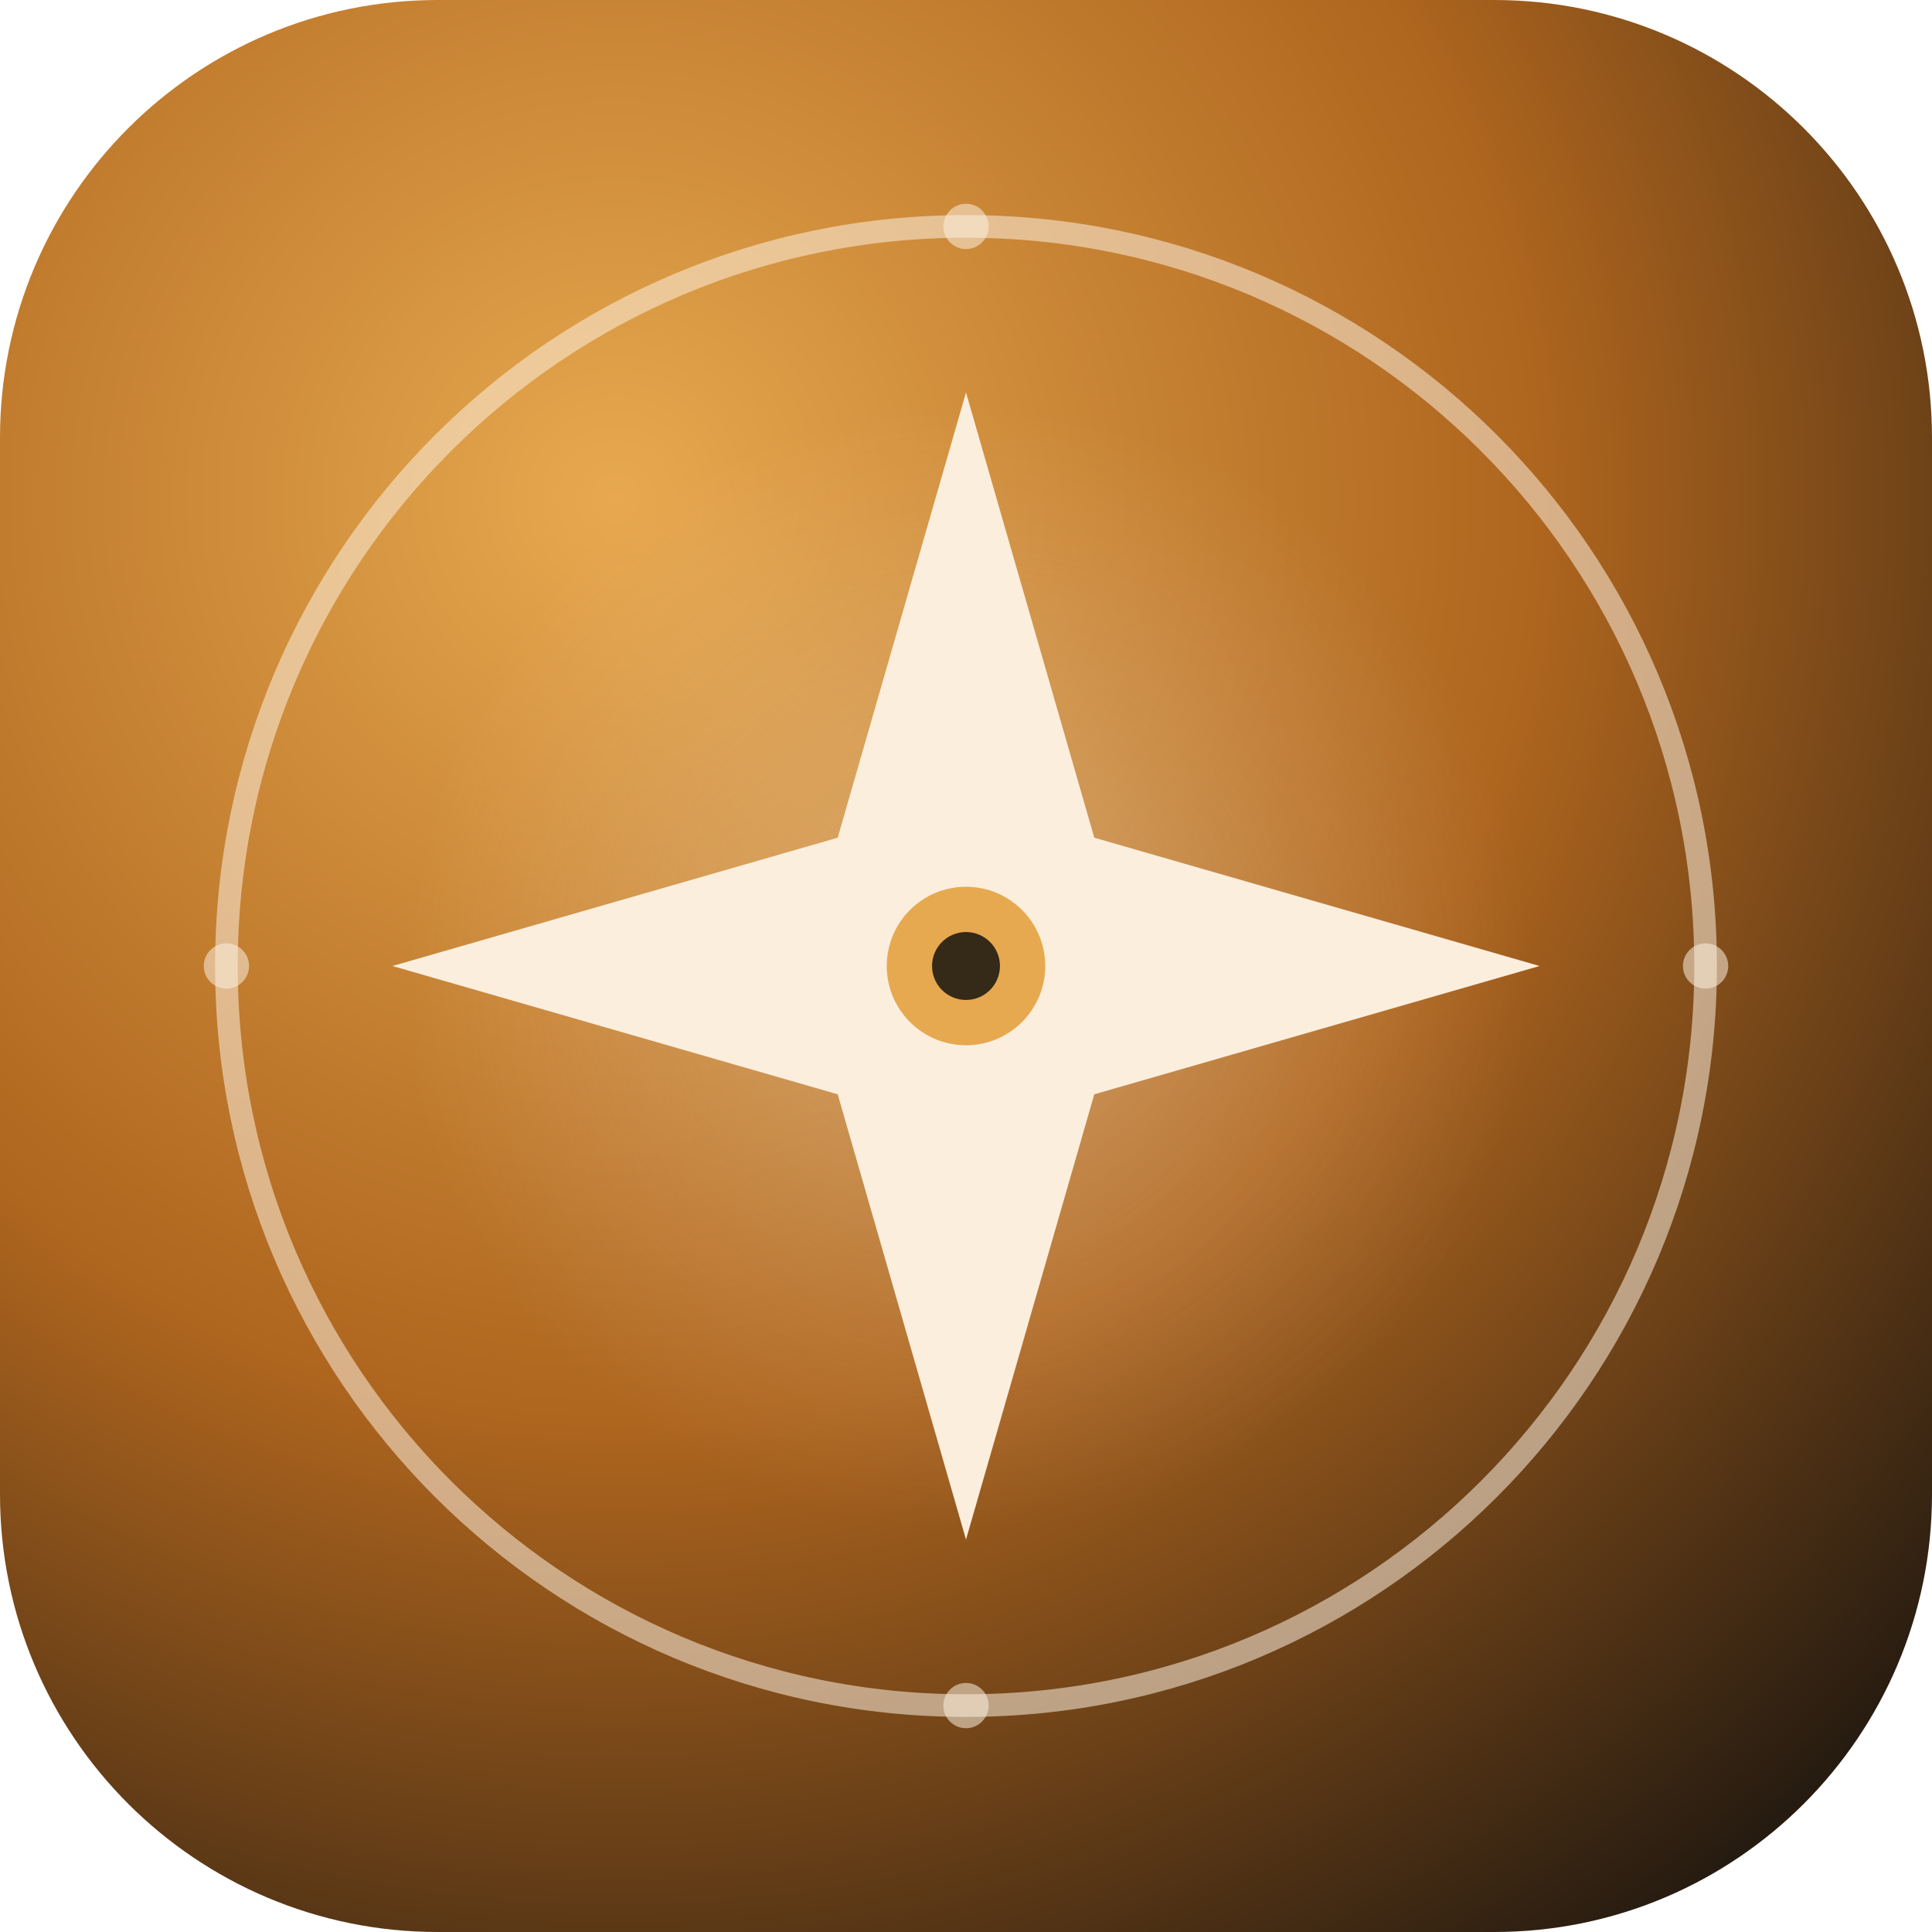
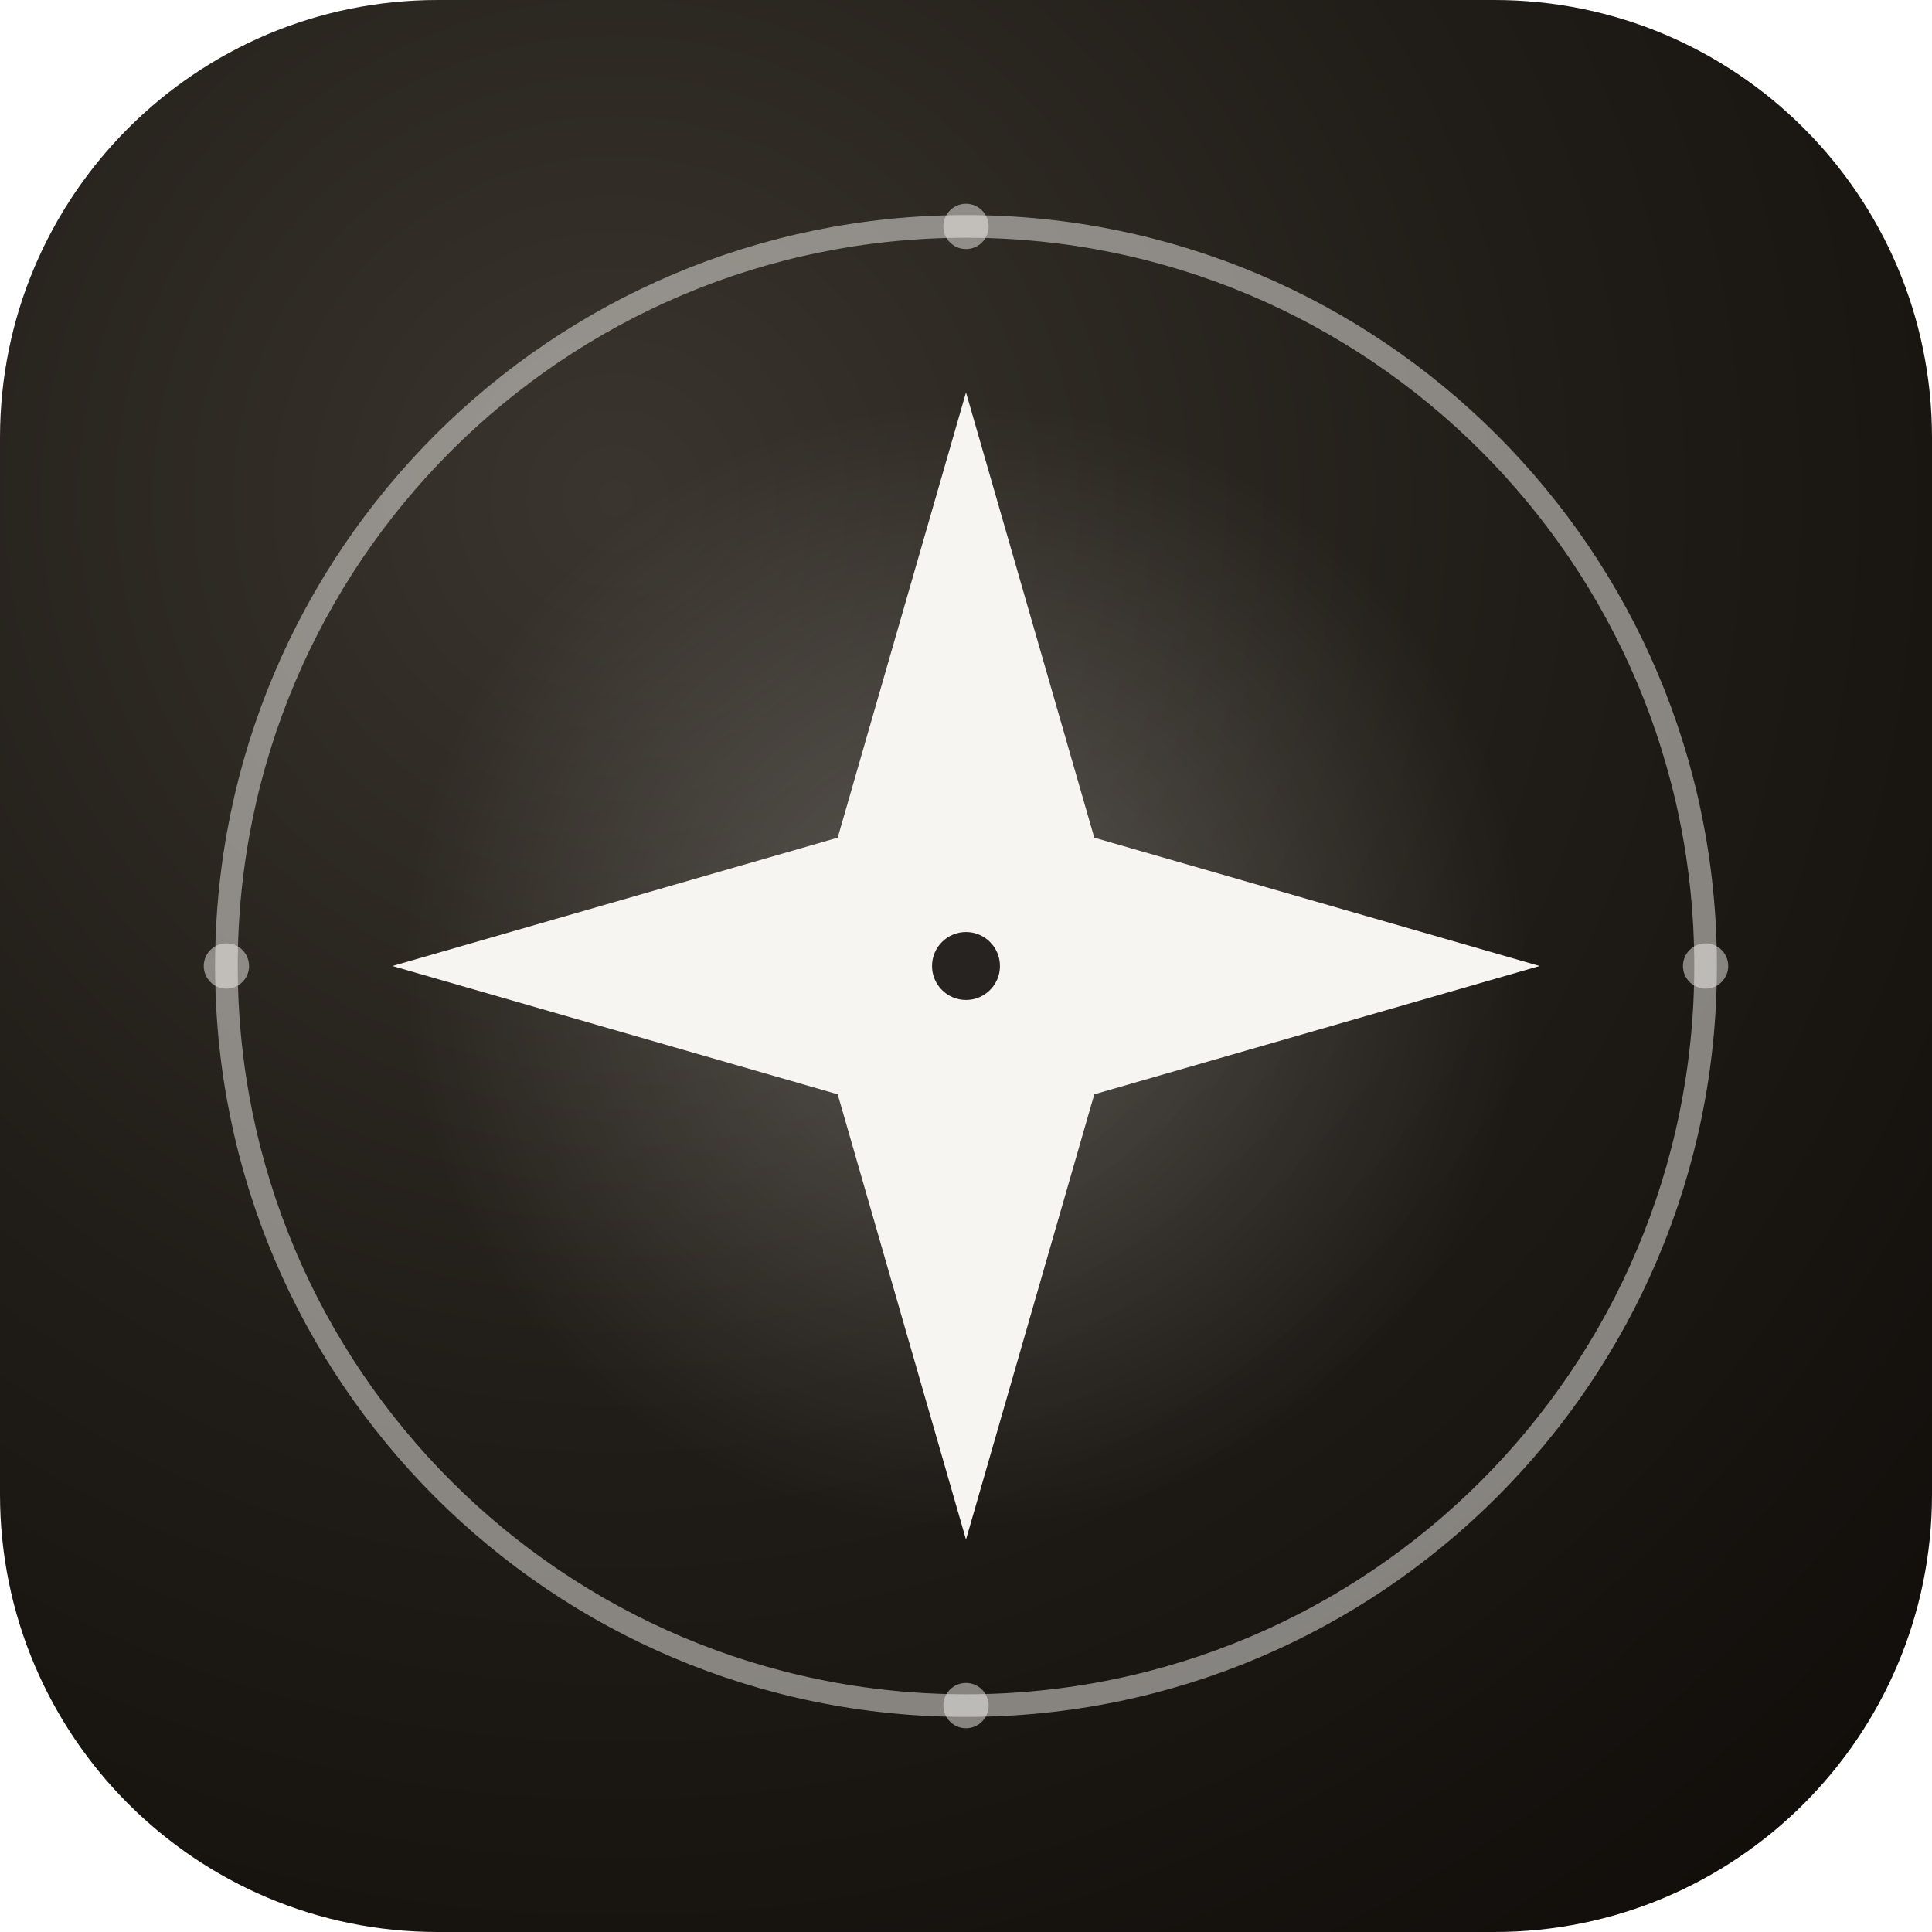
<svg xmlns="http://www.w3.org/2000/svg" width="512" height="512" viewBox="0 0 512 512" fill="none">
  <defs>
    <radialGradient id="cf-bg" cx="0.32" cy="0.26" r="0.95">
-       <stop offset="0" stop-color="#E7A94F" />
-       <stop offset="0.5" stop-color="#AE651E" />
-       <stop offset="1" stop-color="#17130F" />
+       <stop offset="0" stop-color="#3A352E" />
+       <stop offset="0.5" stop-color="#201C17" />
+       <stop offset="1" stop-color="#100D0A" />
    </radialGradient>
    <radialGradient id="cf-glow" cx="0.5" cy="0.5" r="0.5">
-       <stop offset="0" stop-color="#FBEEDD" stop-opacity="0.32" />
-       <stop offset="1" stop-color="#FBEEDD" stop-opacity="0" />
+       <stop offset="0" stop-color="#FFFFFF" stop-opacity="0.22" />
+       <stop offset="1" stop-color="#FFFFFF" stop-opacity="0" />
    </radialGradient>
  </defs>
  <rect width="512" height="512" rx="116" fill="url(#cf-bg)" />
  <circle cx="256" cy="256" r="150" fill="url(#cf-glow)" />
-   <circle cx="256" cy="256" r="196" fill="none" stroke="#FBEEDD" stroke-opacity="0.55" stroke-width="6" />
-   <g fill="#FBEEDD" fill-opacity="0.55">
+   <circle cx="256" cy="256" r="196" fill="none" stroke="#F5F3EF" stroke-opacity="0.5" stroke-width="6" />
+   <g fill="#F5F3EF" fill-opacity="0.5">
    <circle cx="256" cy="60" r="6" />
    <circle cx="256" cy="452" r="6" />
    <circle cx="60" cy="256" r="6" />
    <circle cx="452" cy="256" r="6" />
  </g>
-   <path d="M256 104 L290 222 L408 256 L290 290 L256 408 L222 290 L104 256 L222 222 Z" fill="#FBEEDD" />
-   <circle cx="256" cy="256" r="21" fill="#E7A94F" />
-   <circle cx="256" cy="256" r="9" fill="#17130F" fill-opacity="0.85" />
+   <path d="M256 104 L290 222 L408 256 L290 290 L256 408 L222 290 L104 256 L222 222 Z" fill="#F7F5F1" />
+   <circle cx="256" cy="256" r="21" fill="#F7F5F1" />
+   <circle cx="256" cy="256" r="9" fill="#100D0A" fill-opacity="0.9" />
</svg>
